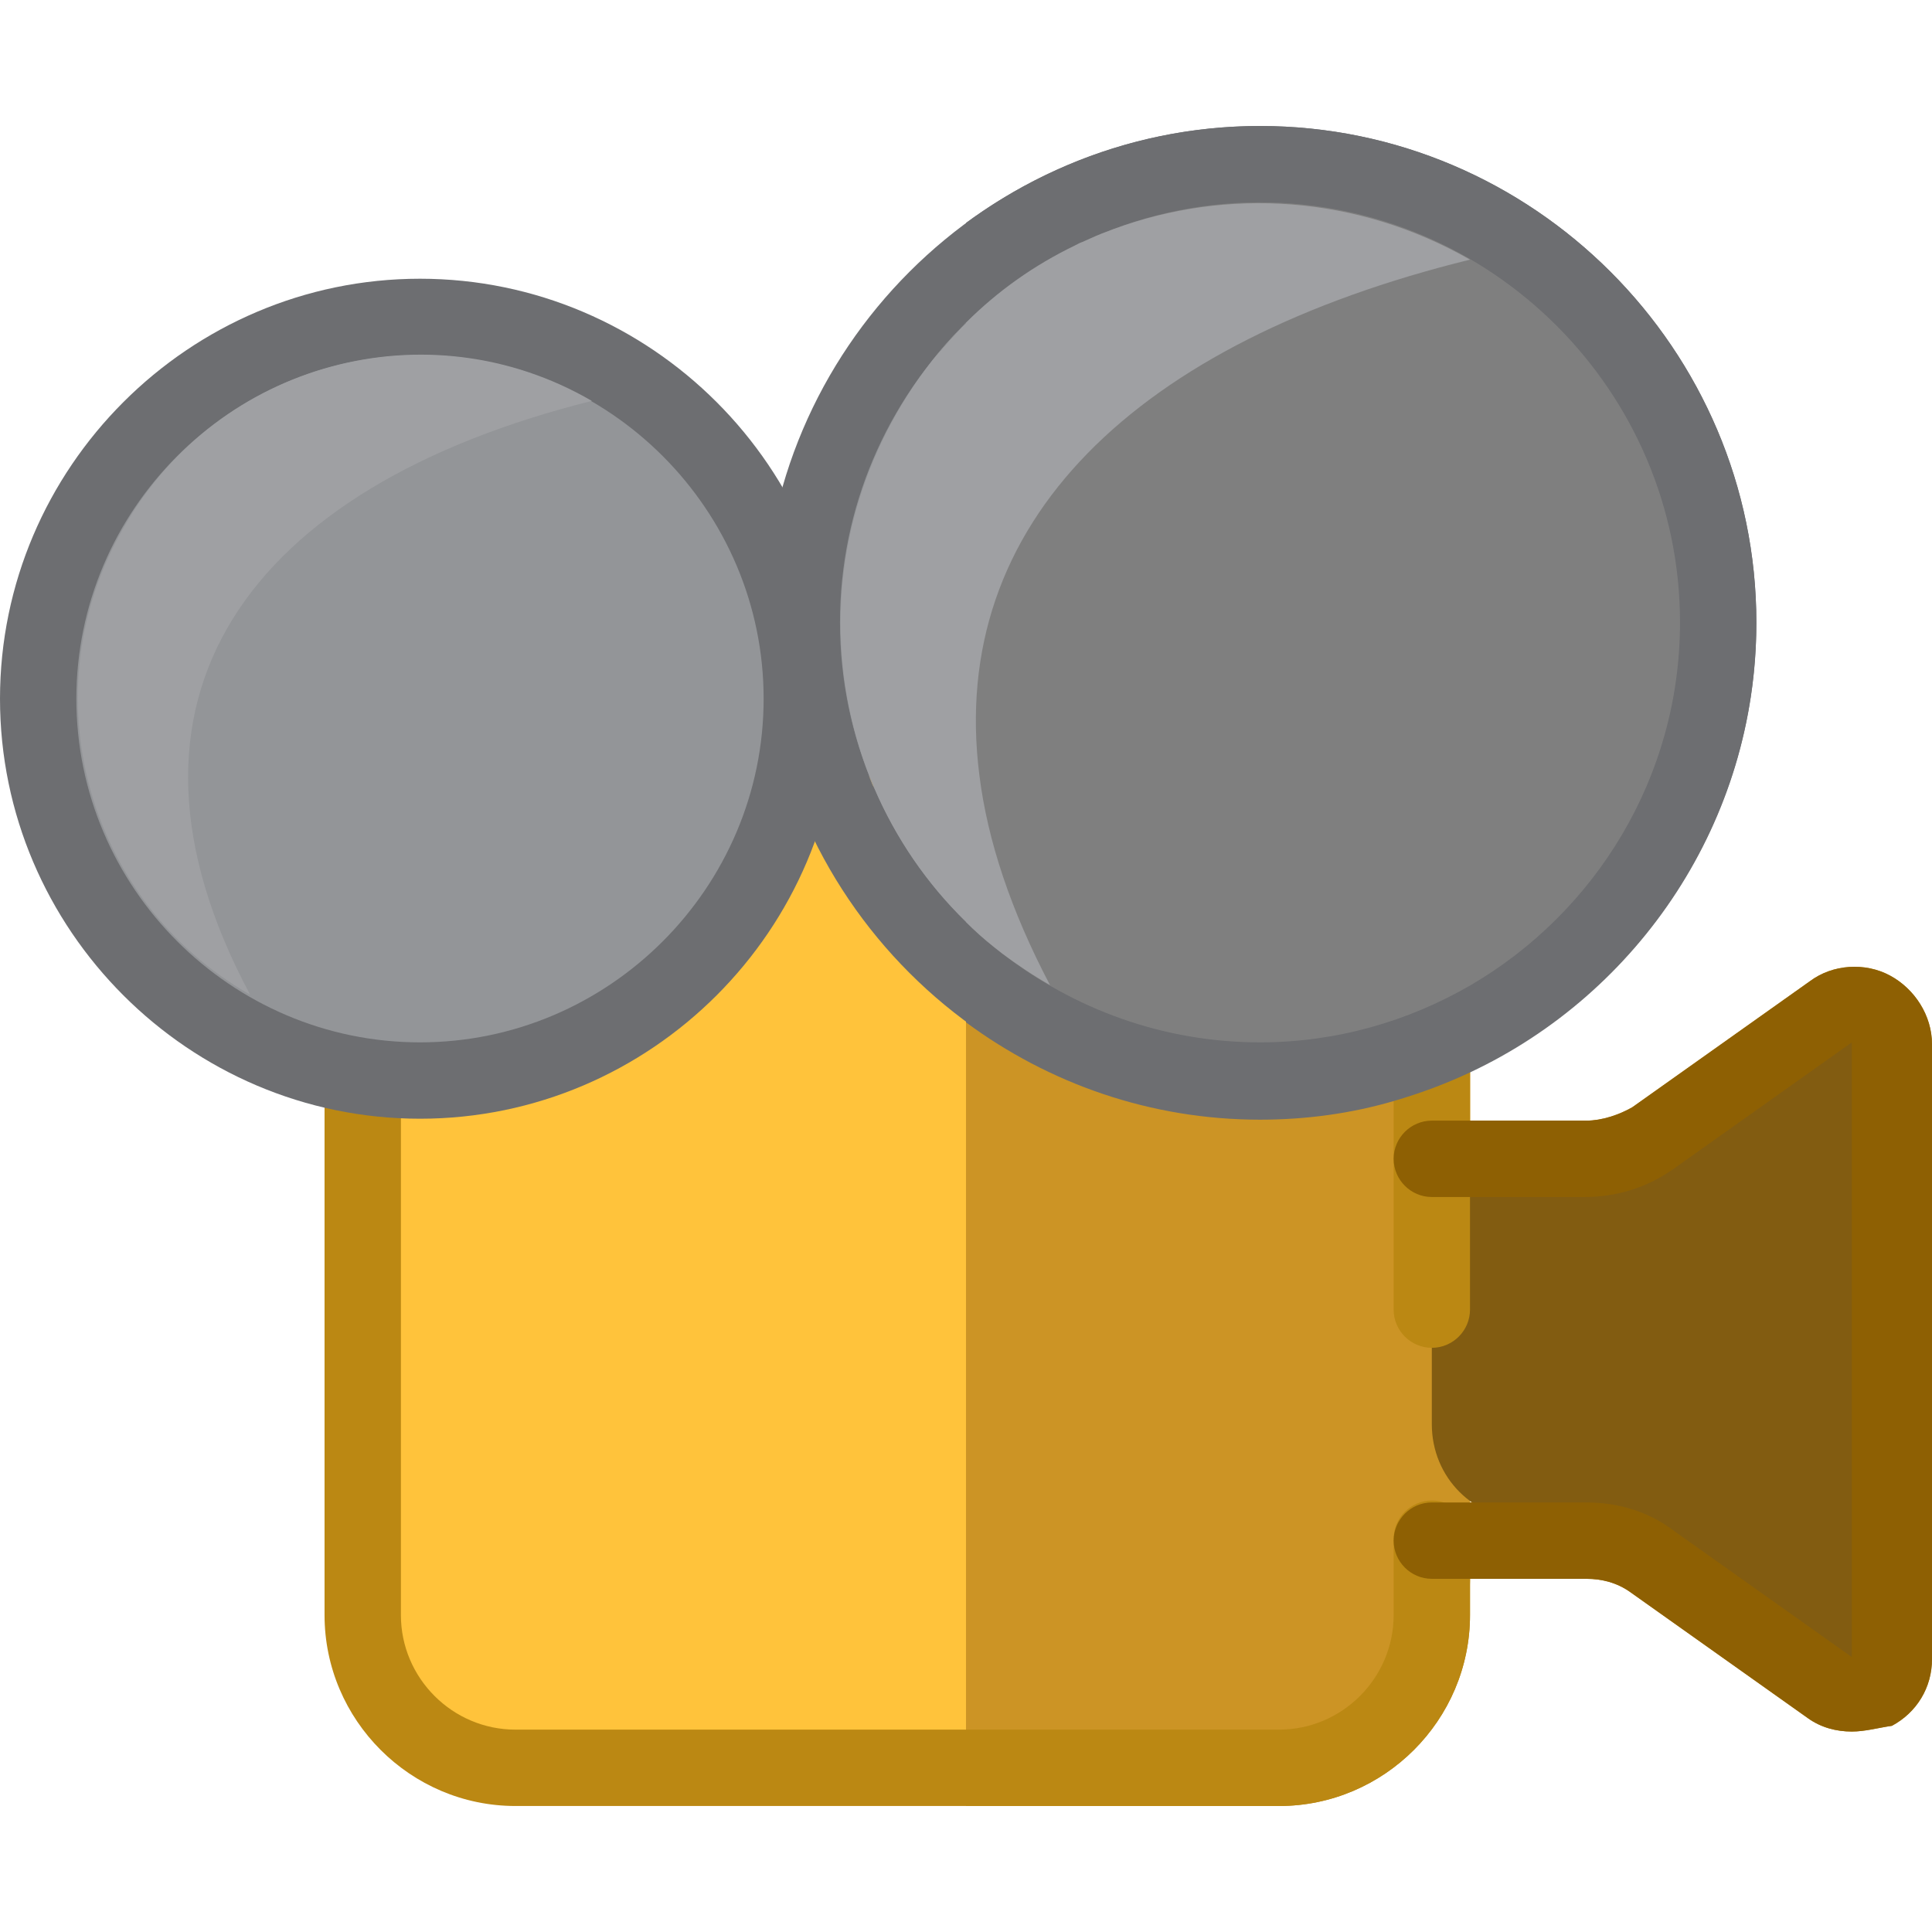
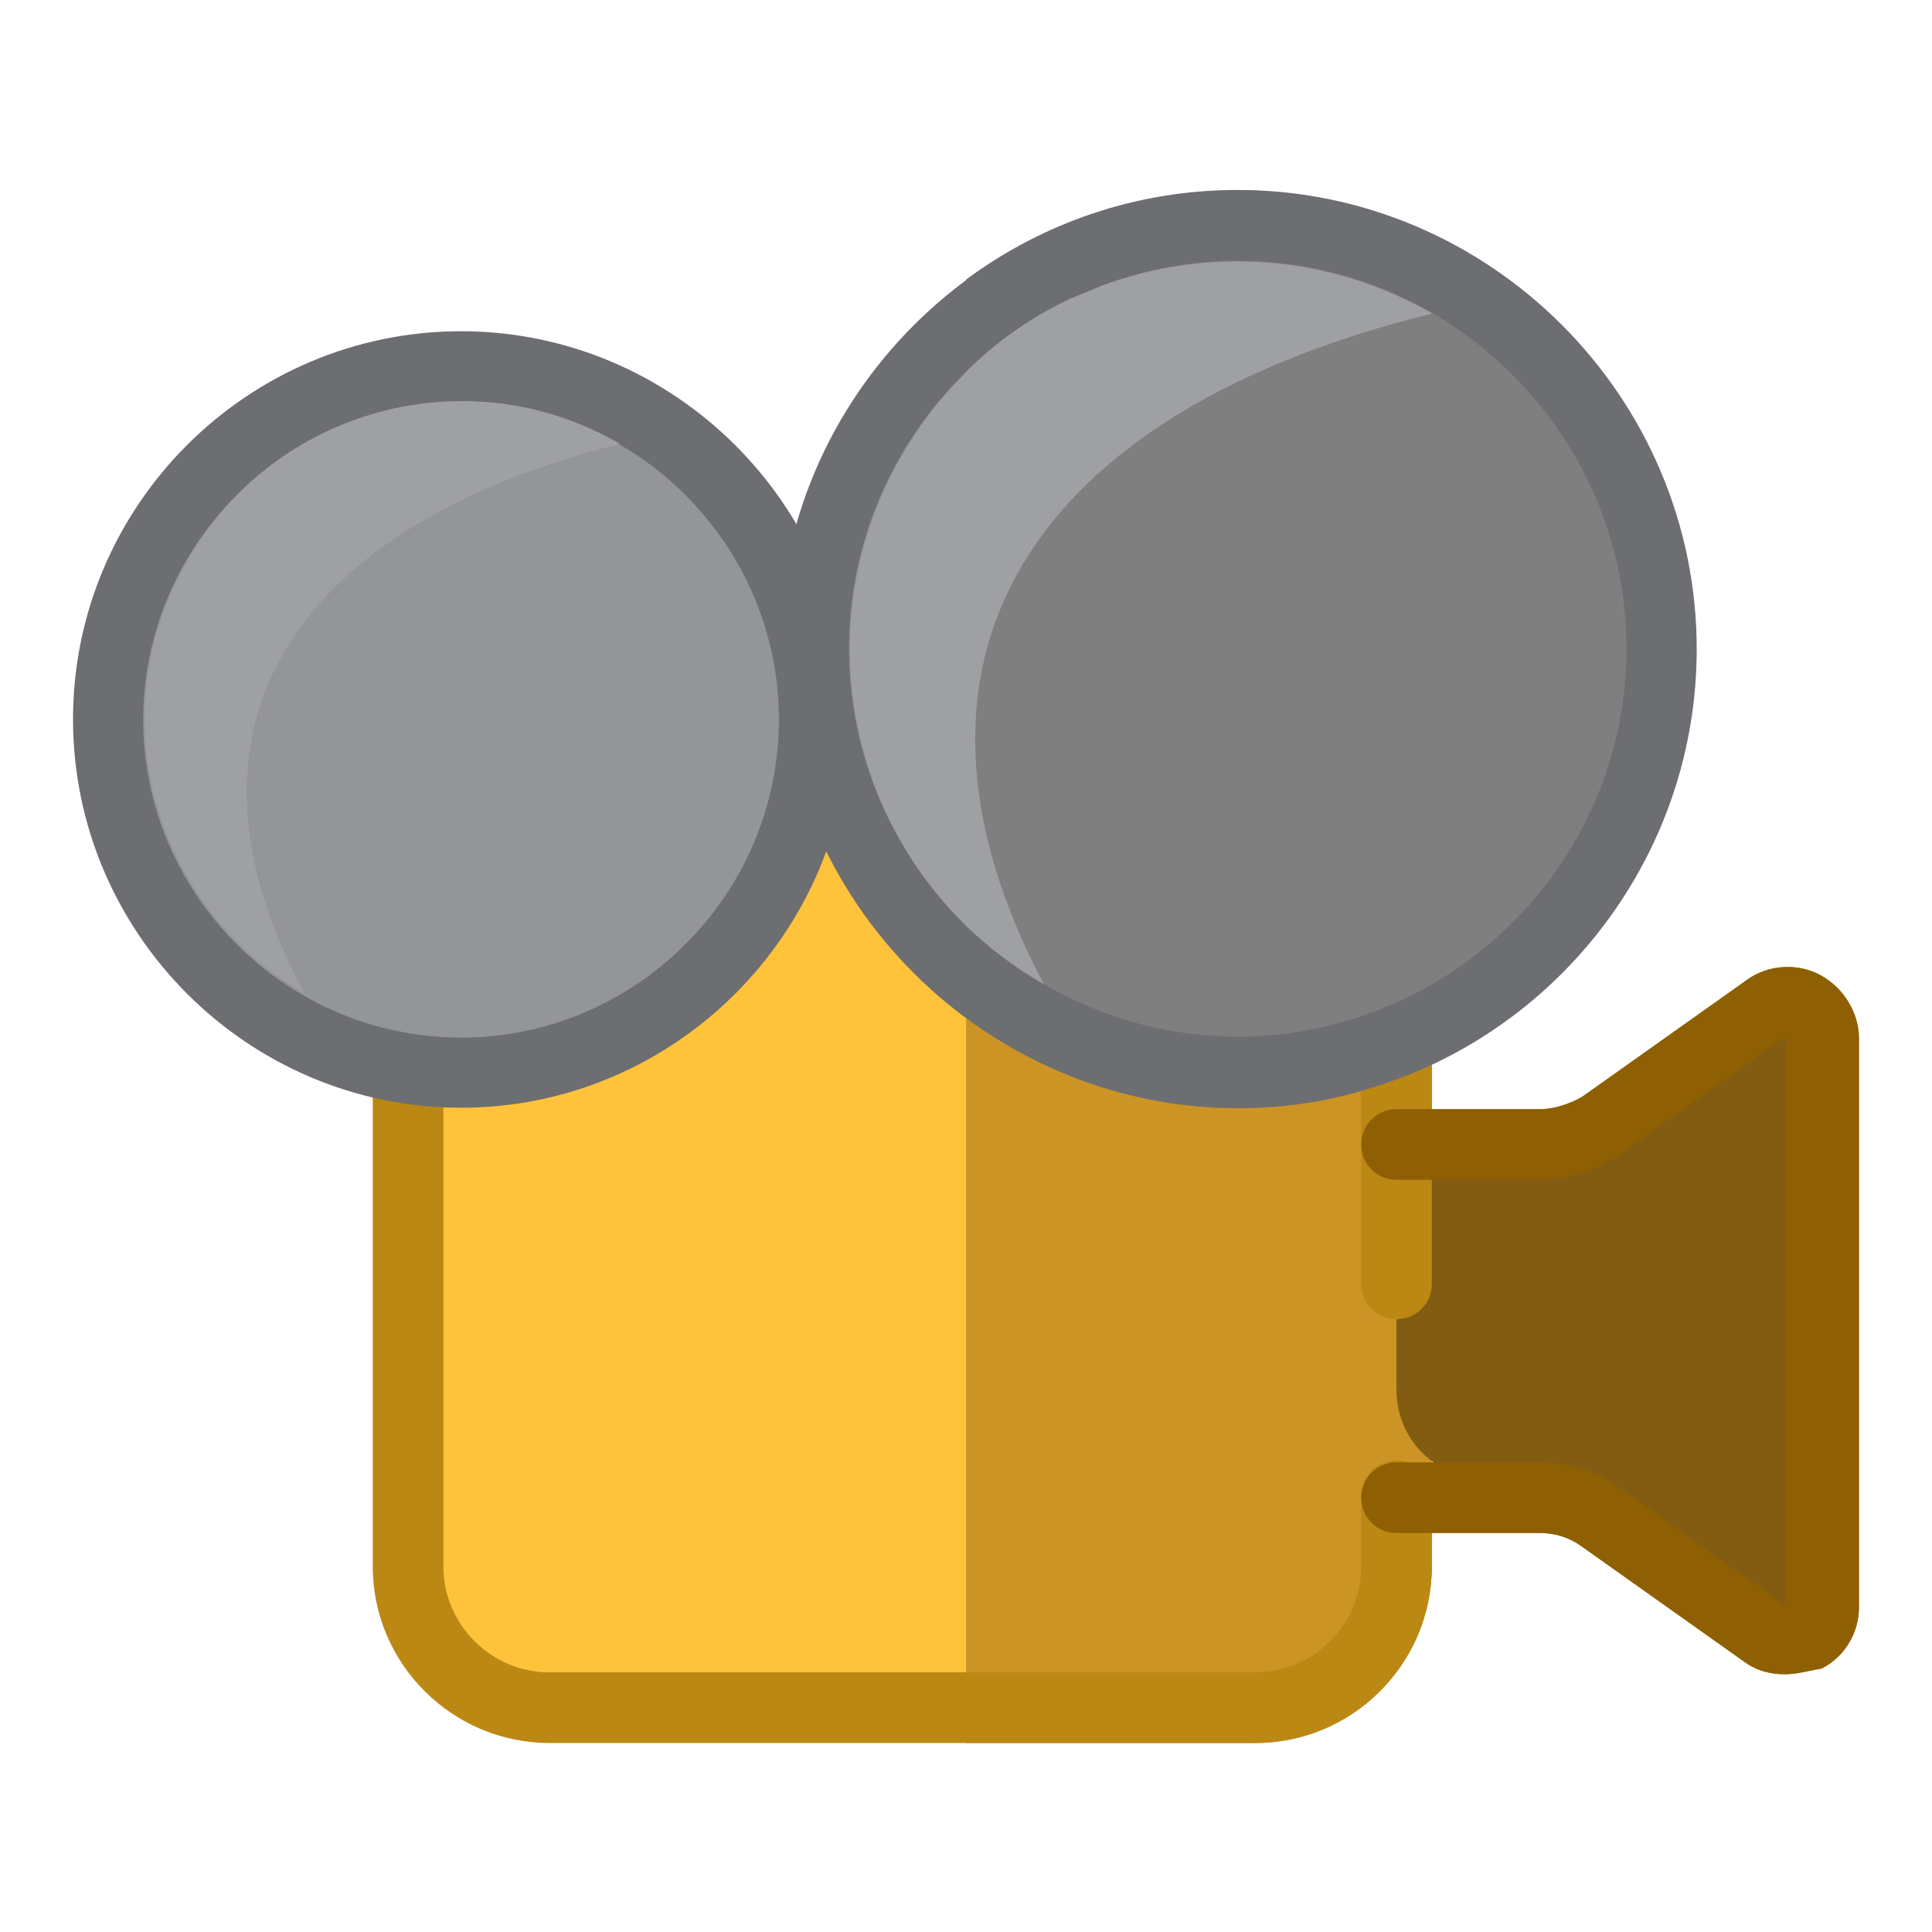
- <svg xmlns="http://www.w3.org/2000/svg" version="1.1" x="0px" y="0px" viewBox="0 0 404.8 404.8" style="enable-background:new 0 0 404.8 404.8;" xml:space="preserve">
+ <svg xmlns="http://www.w3.org/2000/svg" version="1.1" id="Livello_1" x="0px" y="0px" viewBox="0 0 404.8 404.8" style="enable-background:new 0 0 404.8 404.8;" xml:space="preserve">
  <style type="text/css">
	.st0{fill:#FFC33B;}
	.st1{fill:#EEB638;}
	.st2{fill:#BB8813;}
	.st3{fill:#939598;}
	.st4{fill:#6D6E71;}
	.st5{fill:#9FA0A3;}
	.st6{fill:#CC9425;}
	.st7{fill:#825C11;}
	.st8{fill:#7F7F7F;}
	.st9{fill:#8E6003;}
</style>
  <g id="Layer_1">
-     <path class="st0" d="M268,370.4H116c-22,0-40-18-40-40v-168h232v168C308,352.4,290,370.4,268,370.4L268,370.4z" />
-     <path class="st1" d="M396,354.4l-56-36h-20c-11.2,0-20-8.8-20-20v-56h40l56-32V354.4L396,354.4z" />
+     <path class="st0" d="M263,357.8H122.5c-20.3,0-37-16.6-37-37V165.5H300v155.3C300,341.2,283.4,357.8,263,357.8L263,357.8z" />
+     <path class="st1" d="M381.4,343l-51.8-33.3h-18.5c-10.4,0-18.5-8.1-18.5-18.5v-51.8h37l51.8-29.6V343L381.4,343z" />
    <g>
-       <path class="st2" d="M268,378.4H108c-22,0-40-18-40-40v-108c0-4.4,3.6-8,8-8s8,3.6,8,8v108c0,13.2,10.8,24,24,24h160    c13.2,0,24-10.8,24-24v-16c0-4.4,3.6-8,8-8s8,3.6,8,8v16C308,360.4,290,378.4,268,378.4z" />
-       <path class="st2" d="M300,282.4c-4.4,0-8-3.6-8-8v-52c0-4.4,3.6-8,8-8s8,3.6,8,8v52C308,278.8,304.4,282.4,300,282.4z" />
+       <path class="st2" d="M263,365.2H115.1c-20.3,0-37-16.6-37-37v-99.8c0-4.1,3.3-7.4,7.4-7.4c4.1,0,7.4,3.3,7.4,7.4v99.8    c0,12.2,10,22.2,22.2,22.2H263c12.2,0,22.2-10,22.2-22.2v-14.8c0-4.1,3.3-7.4,7.4-7.4s7.4,3.3,7.4,7.4v14.8    C300,348.6,283.4,365.2,263,365.2z" />
+       <path class="st2" d="M292.6,276.4c-4.1,0-7.4-3.3-7.4-7.4V221c0-4.1,3.3-7.4,7.4-7.4s7.4,3.3,7.4,7.4v48.1    C300,273.1,296.7,276.4,292.6,276.4z" />
    </g>
-     <circle class="st3" cx="88" cy="146.4" r="80" />
-     <path class="st4" d="M88,234.4c-48.4,0-88-39.6-88-88s39.6-88,88-88s88,39.6,88,88S136.4,234.4,88,234.4z M88,74.4   c-39.6,0-72,32.4-72,72s32.4,72,72,72s72-32.4,72-72S127.6,74.4,88,74.4z" />
-     <circle class="st3" cx="264" cy="130.4" r="96" />
-     <path class="st4" d="M264,234.4c-57.2,0-104-46.8-104-104s46.8-104,104-104s104,46.8,104,104S321.2,234.4,264,234.4z M264,42.4   c-48.4,0-88,39.6-88,88s39.6,88,88,88s88-39.6,88-88S312.4,42.4,264,42.4z" />
-     <path class="st2" d="M388,362.8c-3.2,0-6.4-0.8-9.2-2.8l-37.2-26.4c-2.8-2-6-2.8-9.2-2.8H300c-4.4,0-8-3.6-8-8s3.6-8,8-8h32.4   c6.8,0,13.2,2,18.4,6l37.2,26.4V218.4l-37.2,26.4c-5.6,4-12,6-18.8,6h-32c-4.4,0-8-3.6-8-8s3.6-8,8-8h32.4c3.2,0,6.8-1.2,9.6-2.8   l37.2-26.4c4.8-3.6,11.6-4,16.8-1.2c5.2,2.8,8.8,8.4,8.8,14.4v128.8c0,6-3.2,11.2-8.4,14C393.6,362,390.8,362.8,388,362.8z" />
+     <circle class="st3" cx="96.6" cy="150.7" r="74" />
+     <path class="st4" d="M96.6,232.1c-44.7,0-81.3-36.6-81.3-81.4s36.6-81.3,81.3-81.3S178,106,178,150.7S141.4,232.1,96.6,232.1z    M96.6,84.2c-36.6,0-66.6,30-66.6,66.6s30,66.6,66.6,66.6s66.6-30,66.6-66.6S133.3,84.2,96.6,84.2z" />
+     <circle class="st3" cx="259.3" cy="135.9" r="88.7" />
+     <path class="st4" d="M259.3,232.1c-52.9,0-96.1-43.3-96.1-96.1s43.3-96.1,96.1-96.1s96.1,43.3,96.1,96.1S312.2,232.1,259.3,232.1z    M259.3,54.6c-44.7,0-81.4,36.6-81.4,81.3s36.6,81.4,81.4,81.4s81.4-36.6,81.4-81.4S304.1,54.6,259.3,54.6z" />
+     <path class="st2" d="M374,350.8c-3,0-5.9-0.7-8.5-2.6l-34.4-24.4c-2.6-1.8-5.5-2.6-8.5-2.6h-30c-4.1,0-7.4-3.3-7.4-7.4   c0-4.1,3.3-7.4,7.4-7.4h30c6.3,0,12.2,1.8,17,5.5l34.4,24.4V217.3l-34.4,24.4c-5.2,3.7-11.1,5.5-17.4,5.5h-29.6   c-4.1,0-7.4-3.3-7.4-7.4c0-4.1,3.3-7.4,7.4-7.4h30c3,0,6.3-1.1,8.9-2.6l34.4-24.4c4.4-3.3,10.7-3.7,15.5-1.1   c4.8,2.6,8.1,7.8,8.1,13.3v119.1c0,5.5-3,10.4-7.8,12.9C379.2,350,376.6,350.8,374,350.8z" />
    <g>
-       <path class="st5" d="M124,84c-34.4-20-78.4-8-98,26.4c-20,34.4-8,78.4,26.4,98C19.2,146.4,52,102,124,84L124,84z" />
-       <path class="st5" d="M308,54.4c-42.4-24.4-96-10-120,32c-24.4,42.4-10,96,32,120C180,130.4,220,76,308,54.4L308,54.4z" />
+       <path class="st5" d="M129.9,93c-31.8-18.5-72.5-7.4-90.6,24.4c-18.5,31.8-7.4,72.5,24.4,90.6C33,150.7,63.4,109.7,129.9,93    L129.9,93z" />
+       <path class="st5" d="M300,65.7c-39.2-22.6-88.7-9.2-110.9,29.6c-22.6,39.2-9.2,88.7,29.6,110.9C181.7,135.9,218.7,85.6,300,65.7    L300,65.7z" />
    </g>
  </g>
  <g id="Livello_2">
-     <path class="st0" d="M183.1,165c-0.4-0.8-0.7-1.7-1.1-2.6h0C182.4,163.3,182.8,164.1,183.1,165z" />
-     <path class="st6" d="M308,162.4v168.4c-0.2,21.8-18.1,39.6-40,39.6h-65.6v-208H308z" />
-     <path class="st7" d="M396,354.4l-56-36h-20c-11.2,0-20-8.8-20-20v-56h40l56-32V354.4L396,354.4z" />
+     <path class="st0" d="M184.6,167.9c-0.4-0.7-0.6-1.6-1-2.4l0,0C183.9,166.3,184.3,167.1,184.6,167.9z" />
+     <path class="st6" d="M300,165.5v155.7c-0.2,20.2-16.7,36.6-37,36.6h-60.6V165.5H300z" />
+     <path class="st7" d="M381.4,343l-51.8-33.3h-18.5c-10.4,0-18.5-8.1-18.5-18.5v-51.8h37l51.8-29.6V343L381.4,343z" />
    <g>
-       <path class="st2" d="M308,322.4v16c0,22-18,40-40,40h-65.6v-16H268c13.2,0,24-10.8,24-24v-16c0-4.4,3.6-8,8-8    c0.9,0,1.7,0.1,2.5,0.4C305.7,315.8,308,318.9,308,322.4z" />
-       <path class="st2" d="M300,282.4c-4.4,0-8-3.6-8-8v-52c0-4.4,3.6-8,8-8s8,3.6,8,8v52C308,278.8,304.4,282.4,300,282.4z" />
+       <path class="st2" d="M300,313.4v14.8c0,20.3-16.6,37-37,37h-60.6v-14.8H263c12.2,0,22.2-10,22.2-22.2v-14.8c0-4.1,3.3-7.4,7.4-7.4    c0.8,0,1.6,0.1,2.3,0.4C297.9,307.3,300,310.2,300,313.4z" />
+       <path class="st2" d="M292.6,276.4c-4.1,0-7.4-3.3-7.4-7.4V221c0-4.1,3.3-7.4,7.4-7.4s7.4,3.3,7.4,7.4v48.1    C300,273.1,296.7,276.4,292.6,276.4z" />
    </g>
-     <path class="st3" d="M70.4,76.6c0.2,0,0.3-0.1,0.5-0.1C70.7,76.5,70.6,76.6,70.4,76.6z" />
-     <path class="st3" d="M65.3,78.1c1-0.3,1.9-0.6,2.9-0.9C67.2,77.5,66.2,77.8,65.3,78.1z" />
-     <path class="st3" d="M183.1,165c-0.4-0.8-0.7-1.7-1.1-2.6h0C182.4,163.3,182.8,164.1,183.1,165z" />
-     <path class="st8" d="M360,130.4c0,37.2-21.1,69.4-52,85.3c-0.7,0.4-1.5,0.8-2.2,1.1c-4.4,2.1-9,3.9-13.8,5.4   c-8.9,2.7-18.3,4.2-28,4.2c-23.5,0-44.9-8.4-61.6-22.4V67.7c-2.2,2.1-4.3,4.4-6.2,6.8c2-2.4,4.1-4.7,6.2-6.9V56.8   c16.7-14,38.1-22.4,61.6-22.4C317,34.4,360,77.4,360,130.4z" />
-     <path class="st4" d="M264,26.4c-23,0-44.3,7.6-61.6,20.3v20.9c-2.2,2.2-4.3,4.5-6.2,6.9c2-2.4,4-4.7,6.2-6.8   c6.6-6.5,14.3-12,22.7-16.2c0.6-0.3,1.1-0.6,1.7-0.8c0.6-0.3,1.2-0.5,1.8-0.8c1.5-0.7,3.1-1.3,4.7-1.9c9.5-3.6,19.9-5.6,30.7-5.6   c48.4,0,88,39.6,88,88c0,32.4-17.7,60.8-44,76.1c-13,7.5-28,11.9-44,11.9c-20.3,0-39-7-54-18.6c-0.6-0.5-1.3-1-1.9-1.5   c-2-1.6-3.9-3.3-5.7-5.1v21c17.3,12.8,38.6,20.4,61.6,20.4c9.7,0,19.1-1.3,28-3.9c5.5-1.6,10.9-3.6,16-6c35.4-16.6,60-52.7,60-94.2   C368,73.2,321.2,26.4,264,26.4z" />
-     <path class="st9" d="M388,362.8c-3.2,0-6.4-0.8-9.2-2.8l-37.2-26.4c-2.8-2-6-2.8-9.2-2.8H300c-4.4,0-8-3.6-8-8s3.6-8,8-8h32.4   c6.8,0,13.2,2,18.4,6l37.2,26.4V218.4l-37.2,26.4c-5.6,4-12,6-18.8,6h-32c-4.4,0-8-3.6-8-8s3.6-8,8-8h32.4c3.2,0,6.8-1.2,9.6-2.8   l37.2-26.4c4.8-3.6,11.6-4,16.8-1.2c5.2,2.8,8.8,8.4,8.8,14.4v128.8c0,6-3.2,11.2-8.4,14C393.6,362,390.8,362.8,388,362.8z" />
+     <path class="st3" d="M80.4,86.2c0.2,0,0.3-0.1,0.5-0.1C80.7,86.1,80.6,86.2,80.4,86.2z" />
+     <path class="st3" d="M75.7,87.6c0.9-0.3,1.8-0.6,2.7-0.8C77.4,87,76.5,87.3,75.7,87.6z" />
+     <path class="st3" d="M184.6,167.9c-0.4-0.7-0.6-1.6-1-2.4l0,0C183.9,166.3,184.3,167.1,184.6,167.9z" />
+     <path class="st8" d="M348.1,135.9c0,34.4-19.5,64.2-48.1,78.9c-0.6,0.4-1.4,0.7-2,1c-4.1,1.9-8.3,3.6-12.8,5   c-8.2,2.5-16.9,3.9-25.9,3.9c-21.7,0-41.5-7.8-56.9-20.7V78c-2,1.9-4,4.1-5.7,6.3c1.8-2.2,3.8-4.3,5.7-6.4v-10   c15.4-12.9,35.2-20.7,56.9-20.7C308.3,47.2,348.1,86.9,348.1,135.9z" />
+     <path class="st4" d="M259.3,39.8c-21.3,0-41,7-56.9,18.8v19.3c-2,2-4,4.2-5.7,6.4c1.8-2.2,3.7-4.3,5.7-6.3c6.1-6,13.2-11.1,21-15   c0.6-0.3,1-0.6,1.6-0.7c0.6-0.3,1.1-0.5,1.7-0.7c1.4-0.6,2.9-1.2,4.3-1.8c8.8-3.3,18.4-5.2,28.4-5.2c44.7,0,81.4,36.6,81.4,81.3   c0,30-16.4,56.2-40.7,70.3c-12,6.9-25.9,11-40.7,11c-18.8,0-36.1-6.5-49.9-17.2c-0.6-0.5-1.2-0.9-1.8-1.4c-1.8-1.5-3.6-3.1-5.3-4.7   v19.4c16,11.8,35.7,18.9,56.9,18.9c9,0,17.7-1.2,25.9-3.6c5.1-1.5,10.1-3.3,14.8-5.5c32.7-15.3,55.5-48.7,55.5-87.1   C355.5,83.1,312.2,39.8,259.3,39.8z" />
+     <path class="st9" d="M374,350.8c-3,0-5.9-0.7-8.5-2.6l-34.4-24.4c-2.6-1.8-5.5-2.6-8.5-2.6h-30c-4.1,0-7.4-3.3-7.4-7.4   c0-4.1,3.3-7.4,7.4-7.4h30c6.3,0,12.2,1.8,17,5.5l34.4,24.4V217.3l-34.4,24.4c-5.2,3.7-11.1,5.5-17.4,5.5h-29.6   c-4.1,0-7.4-3.3-7.4-7.4c0-4.1,3.3-7.4,7.4-7.4h30c3,0,6.3-1.1,8.9-2.6l34.4-24.4c4.4-3.3,10.7-3.7,15.5-1.1   c4.8,2.6,8.1,7.8,8.1,13.3v119.1c0,5.5-3,10.4-7.8,12.9C379.2,350,376.6,350.8,374,350.8z" />
    <g>
-       <path class="st5" d="M70.4,76.6c0.2,0,0.3-0.1,0.5-0.1C70.7,76.5,70.6,76.6,70.4,76.6z" />
-       <path class="st5" d="M65.3,78.1c1-0.3,1.9-0.6,2.9-0.9C67.2,77.5,66.2,77.8,65.3,78.1z" />
-       <path class="st5" d="M205.2,162.4c1.7,13.7,6.6,28.4,14.8,44c-3.5-2-6.8-4.2-10-6.6c-0.6-0.5-1.3-1-1.9-1.5    c-2-1.6-3.9-3.3-5.7-5.1V67.7c-2.2,2.1-4.3,4.4-6.2,6.8c2-2.4,4.1-4.7,6.2-6.9c6.7-6.7,14.4-12.1,22.7-16.1    c0.6-0.3,1.1-0.6,1.7-0.8c0.6-0.3,1.2-0.5,1.8-0.8c1.5-0.7,3.1-1.3,4.7-1.9c23.6-8.7,50.9-7.2,74.7,6.4    C238.1,71.6,198.5,109.4,205.2,162.4z" />
+       <path class="st5" d="M80.4,86.2c0.2,0,0.3-0.1,0.5-0.1C80.7,86.1,80.6,86.2,80.4,86.2z" />
+       <path class="st5" d="M75.7,87.6c0.9-0.3,1.8-0.6,2.7-0.8C77.4,87,76.5,87.3,75.7,87.6z" />
+       <path class="st5" d="M205,165.5c1.6,12.7,6.1,26.3,13.7,40.7c-3.2-1.8-6.3-3.9-9.2-6.1c-0.6-0.5-1.2-0.9-1.8-1.4    c-1.8-1.5-3.6-3.1-5.3-4.7V78c-2,1.9-4,4.1-5.7,6.3c1.8-2.2,3.8-4.3,5.7-6.4c6.2-6.2,13.3-11.2,21-14.9c0.6-0.3,1-0.6,1.6-0.7    c0.6-0.3,1.1-0.5,1.7-0.7c1.4-0.6,2.9-1.2,4.3-1.8c21.8-8,47.1-6.7,69.1,5.9C235.4,81.6,198.8,116.5,205,165.5z" />
    </g>
-     <path class="st3" d="M70.4,76.6c0.2,0,0.3-0.1,0.5-0.1C70.7,76.5,70.6,76.6,70.4,76.6z" />
-     <path class="st3" d="M65.3,78.1c1-0.3,1.9-0.6,2.9-0.9C67.2,77.5,66.2,77.8,65.3,78.1z" />
-     <path class="st3" d="M183.1,165c-0.4-0.8-0.7-1.7-1.1-2.6h0C182.4,163.3,182.8,164.1,183.1,165z" />
-     <path class="st3" d="M202.4,67.6L202.4,67.6c-2.2,2.2-4.3,4.5-6.2,6.9C198.1,72.1,200.2,69.8,202.4,67.6z" />
+     <path class="st3" d="M80.4,86.2c0.2,0,0.3-0.1,0.5-0.1C80.7,86.1,80.6,86.2,80.4,86.2z" />
+     <path class="st3" d="M75.7,87.6c0.9-0.3,1.8-0.6,2.7-0.8C77.4,87,76.5,87.3,75.7,87.6z" />
+     <path class="st3" d="M184.6,167.9c-0.4-0.7-0.6-1.6-1-2.4l0,0C183.9,166.3,184.3,167.1,184.6,167.9z" />
+     <path class="st3" d="M202.4,77.9L202.4,77.9c-2,2-4,4.2-5.7,6.4C198.4,82,200.4,79.9,202.4,77.9z" />
  </g>
</svg>
